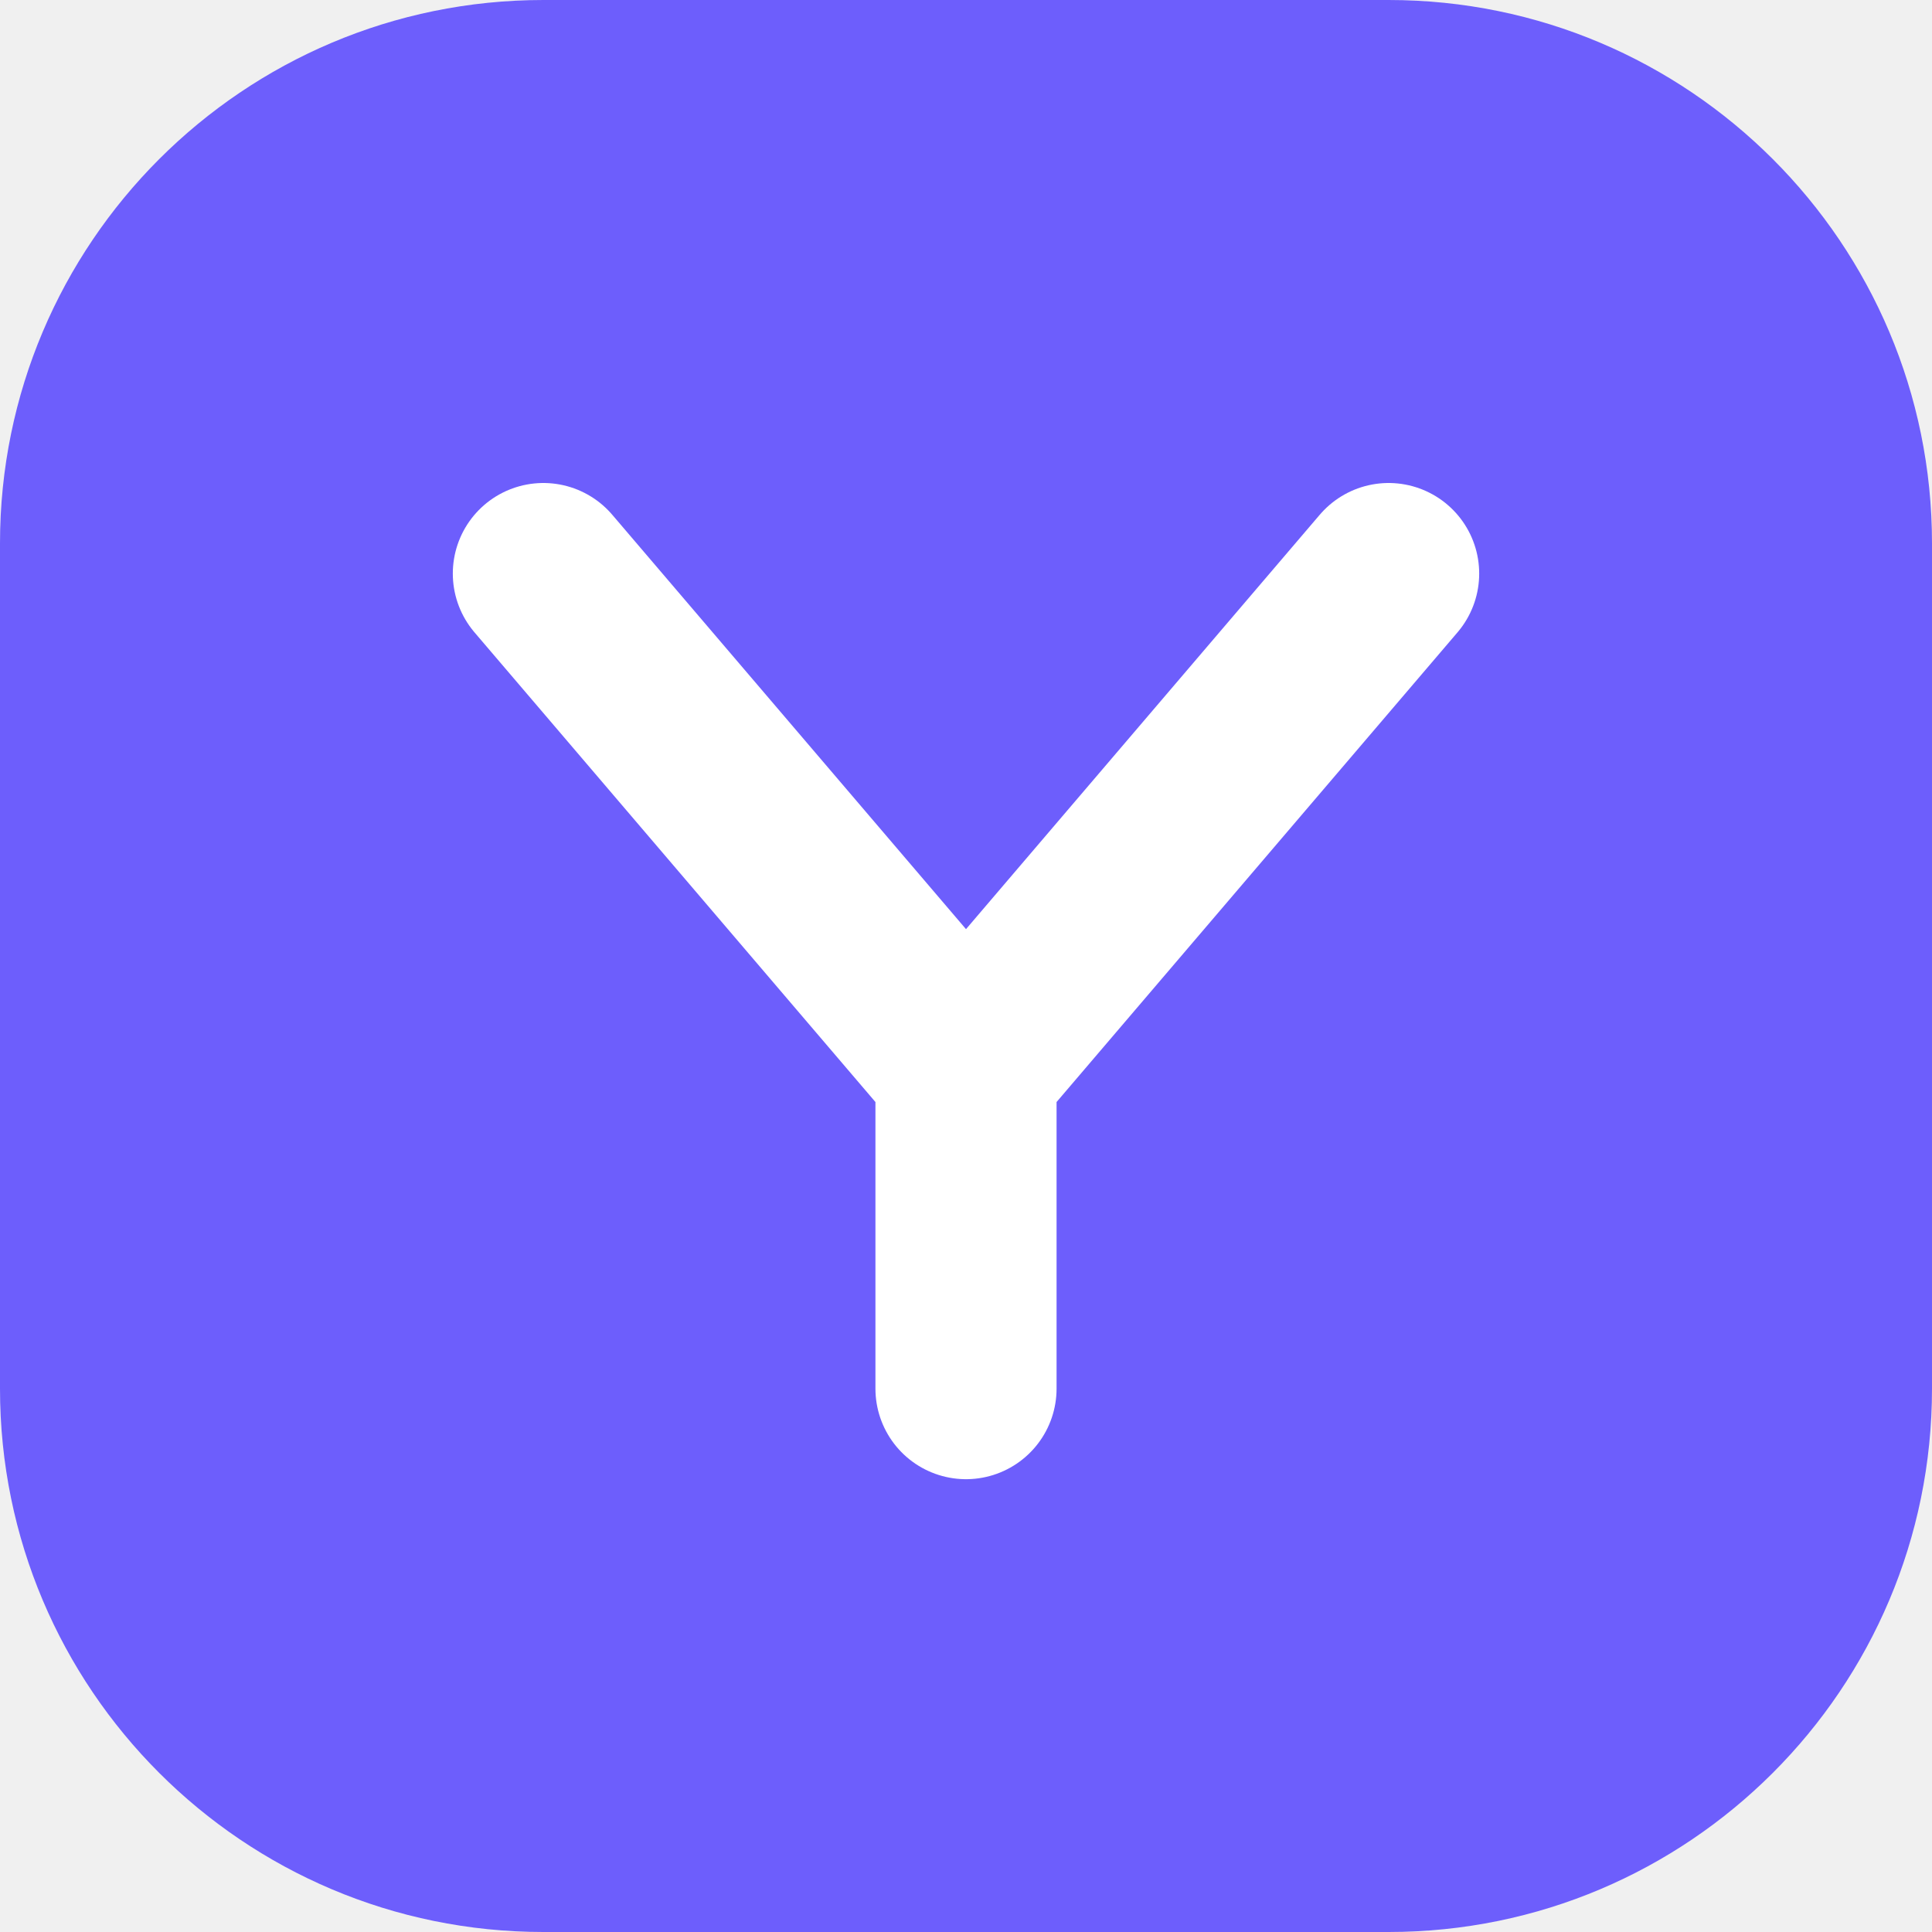
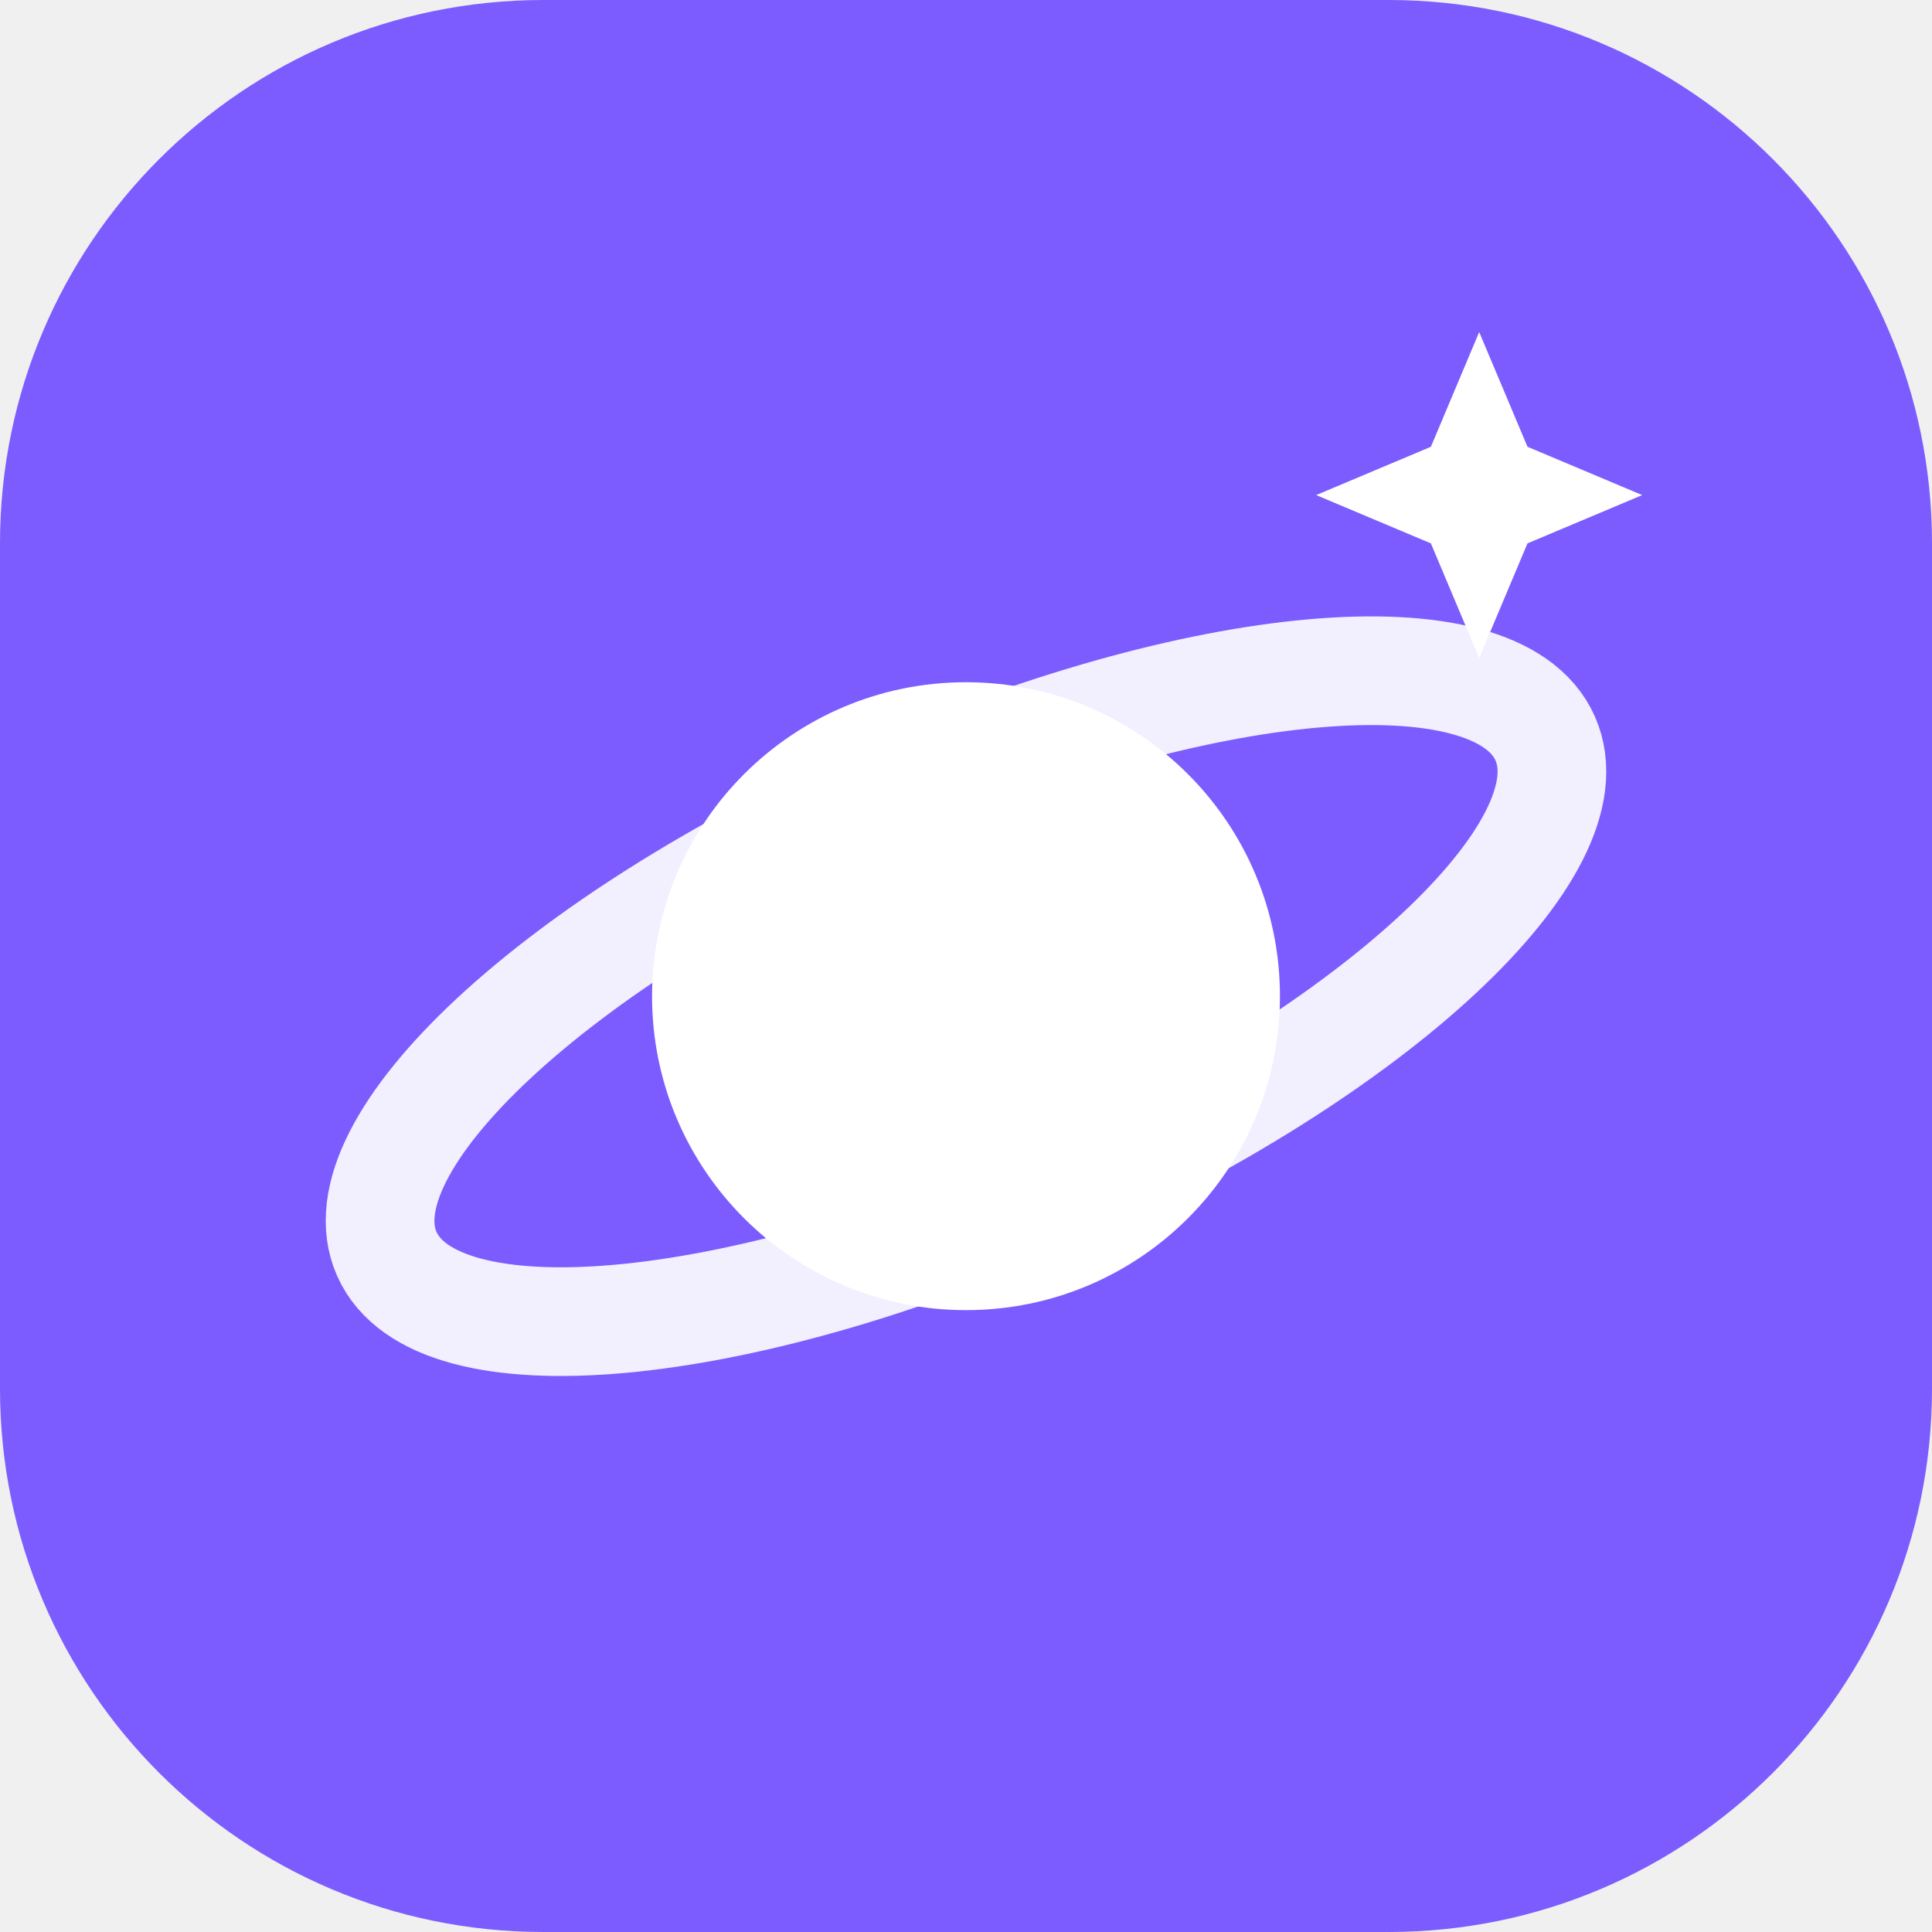
<svg xmlns="http://www.w3.org/2000/svg" viewBox="0 0 32 32">
-   <rect width="32" height="32" rx="9" fill="#6d5efc" />
-   <path d="M9 9.5l7 8.2 7-8.2M16 17.7V23" stroke="#fff" stroke-width="3" fill="none" stroke-linecap="round" stroke-linejoin="round" />
+   <rect width="32" height="32" rx="9" fill="#7c5cff" />
+   <circle cx="16" cy="16.5" r="5.2" fill="#fff" />
+   <ellipse cx="16" cy="16.5" rx="10.5" ry="3.6" fill="none" stroke="#fff" stroke-width="1.8" transform="rotate(-24 16 16.5)" opacity=".9" />
+   <path d="M24.5 5.5l.8 1.9 1.9.8-1.9.8-.8 1.9-.8-1.9-1.9-.8 1.9-.8z" fill="#fff" />
</svg>
